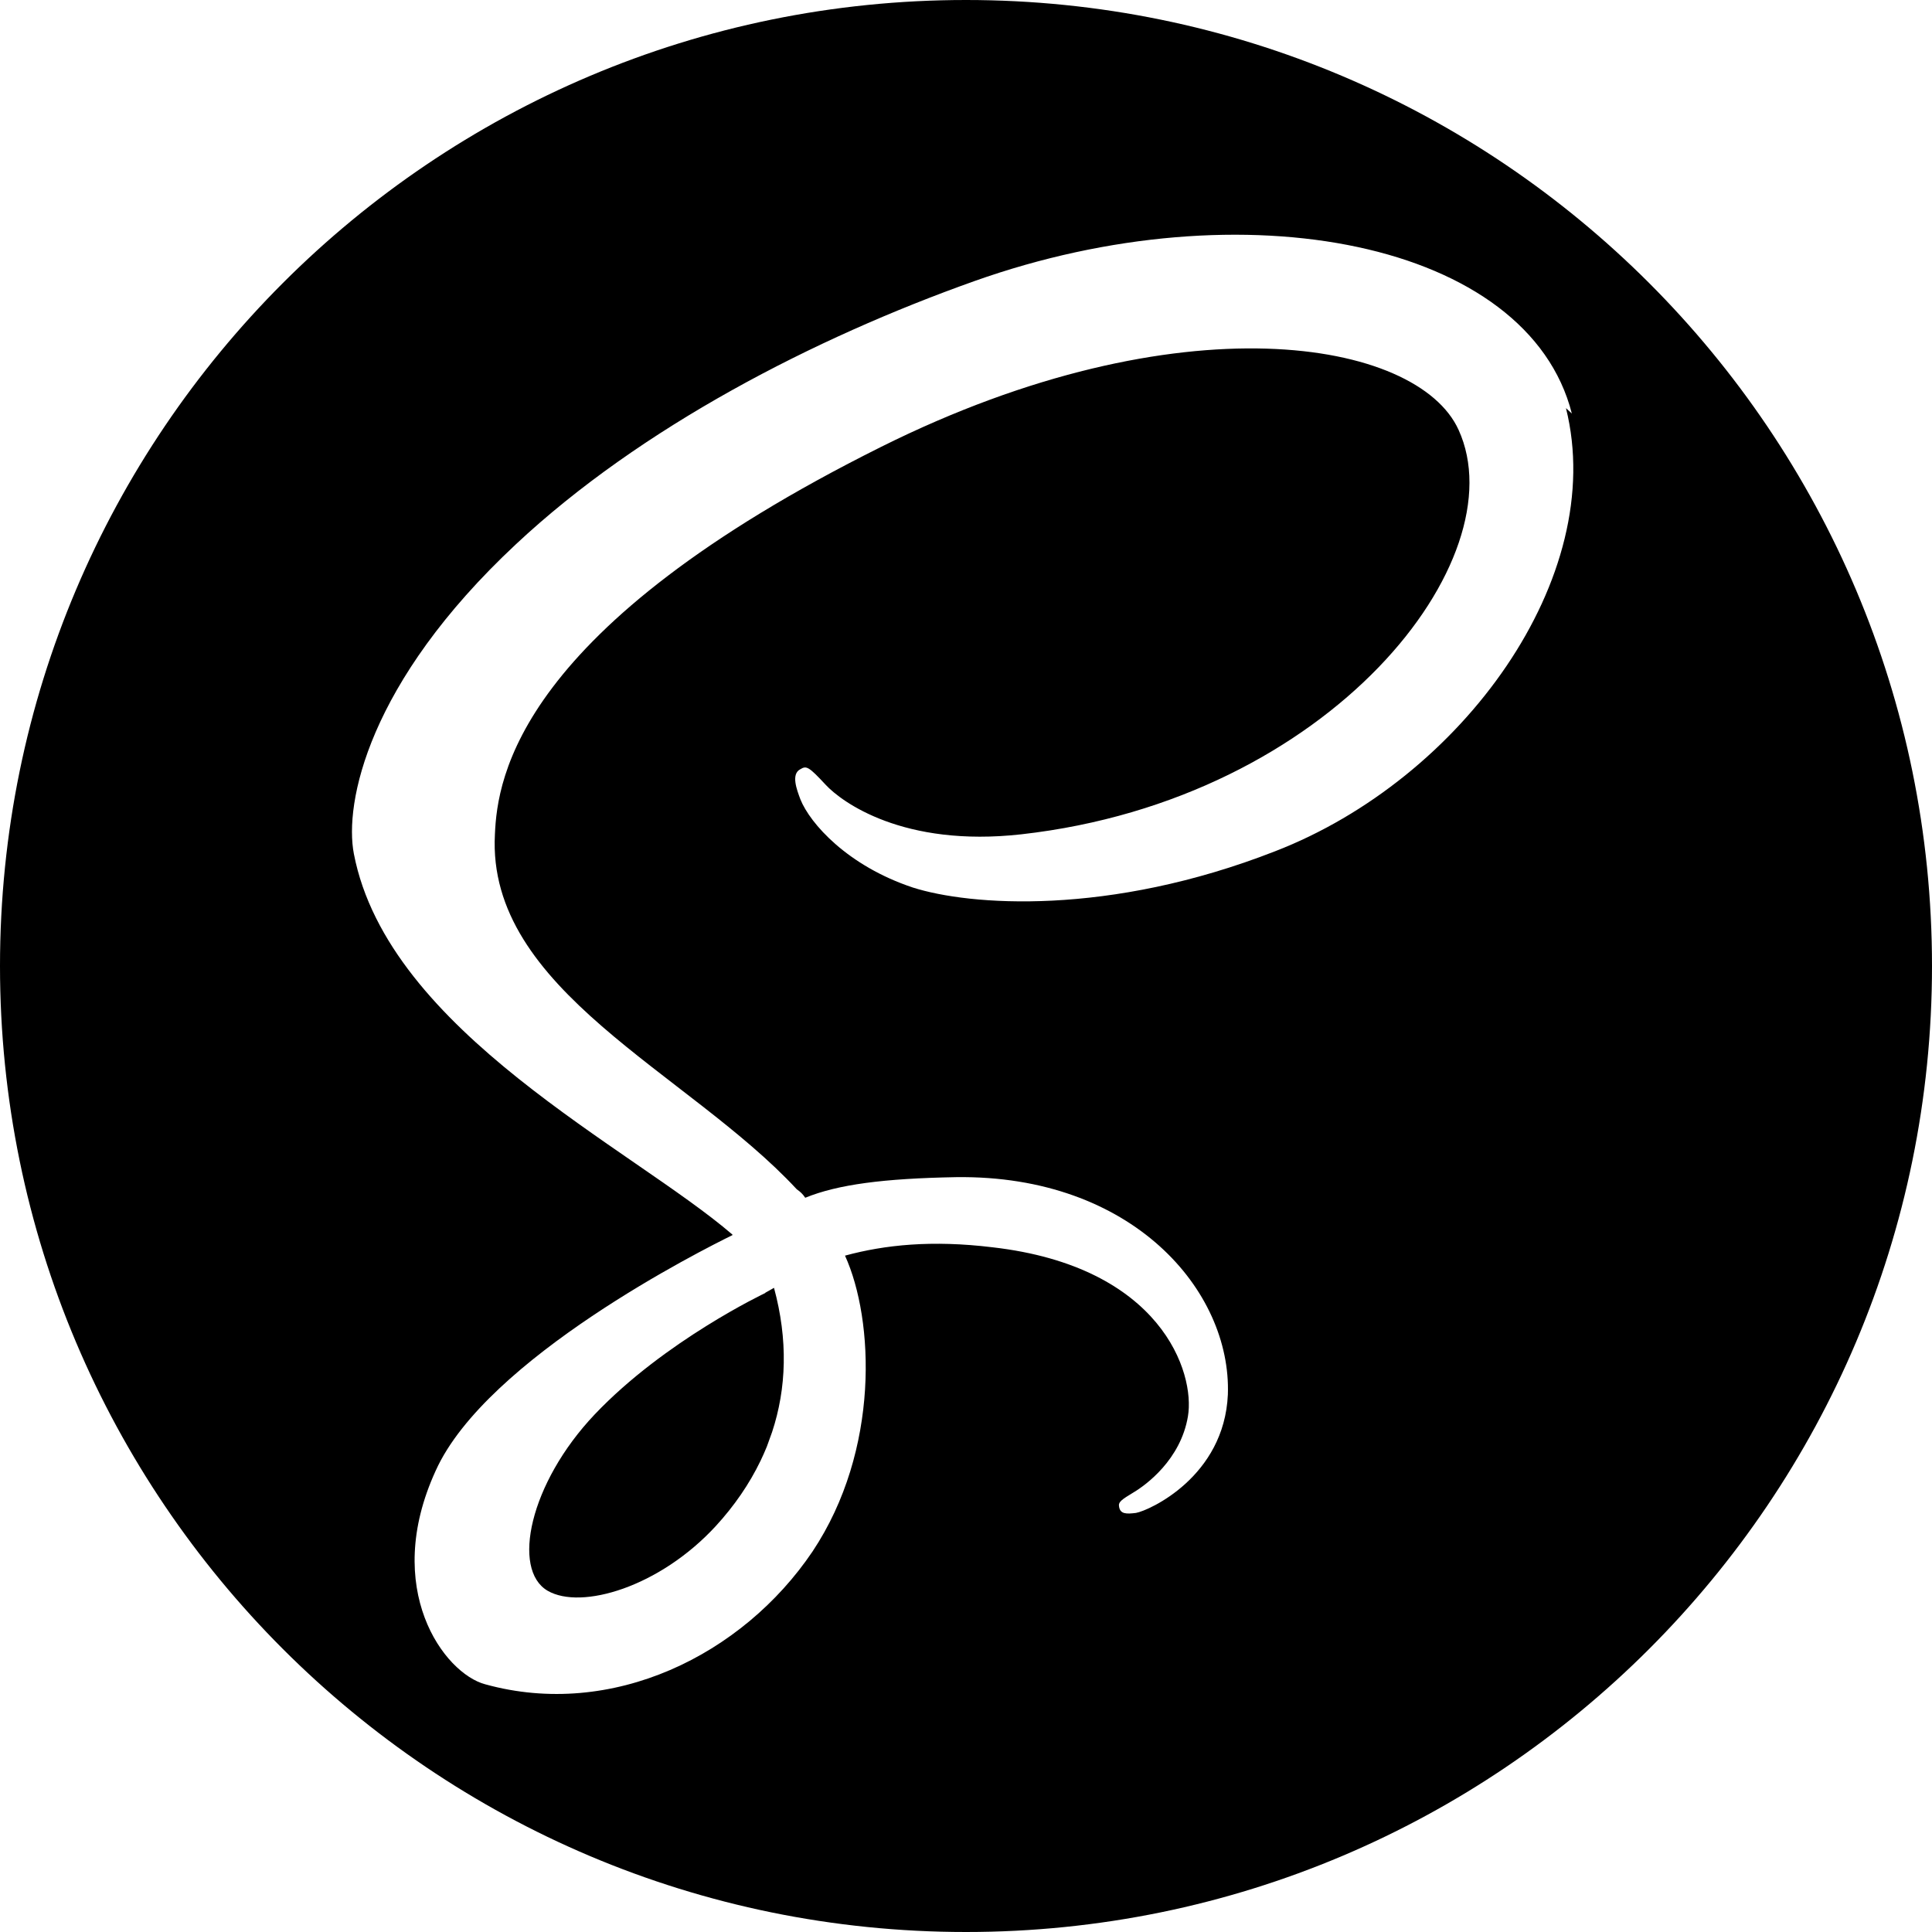
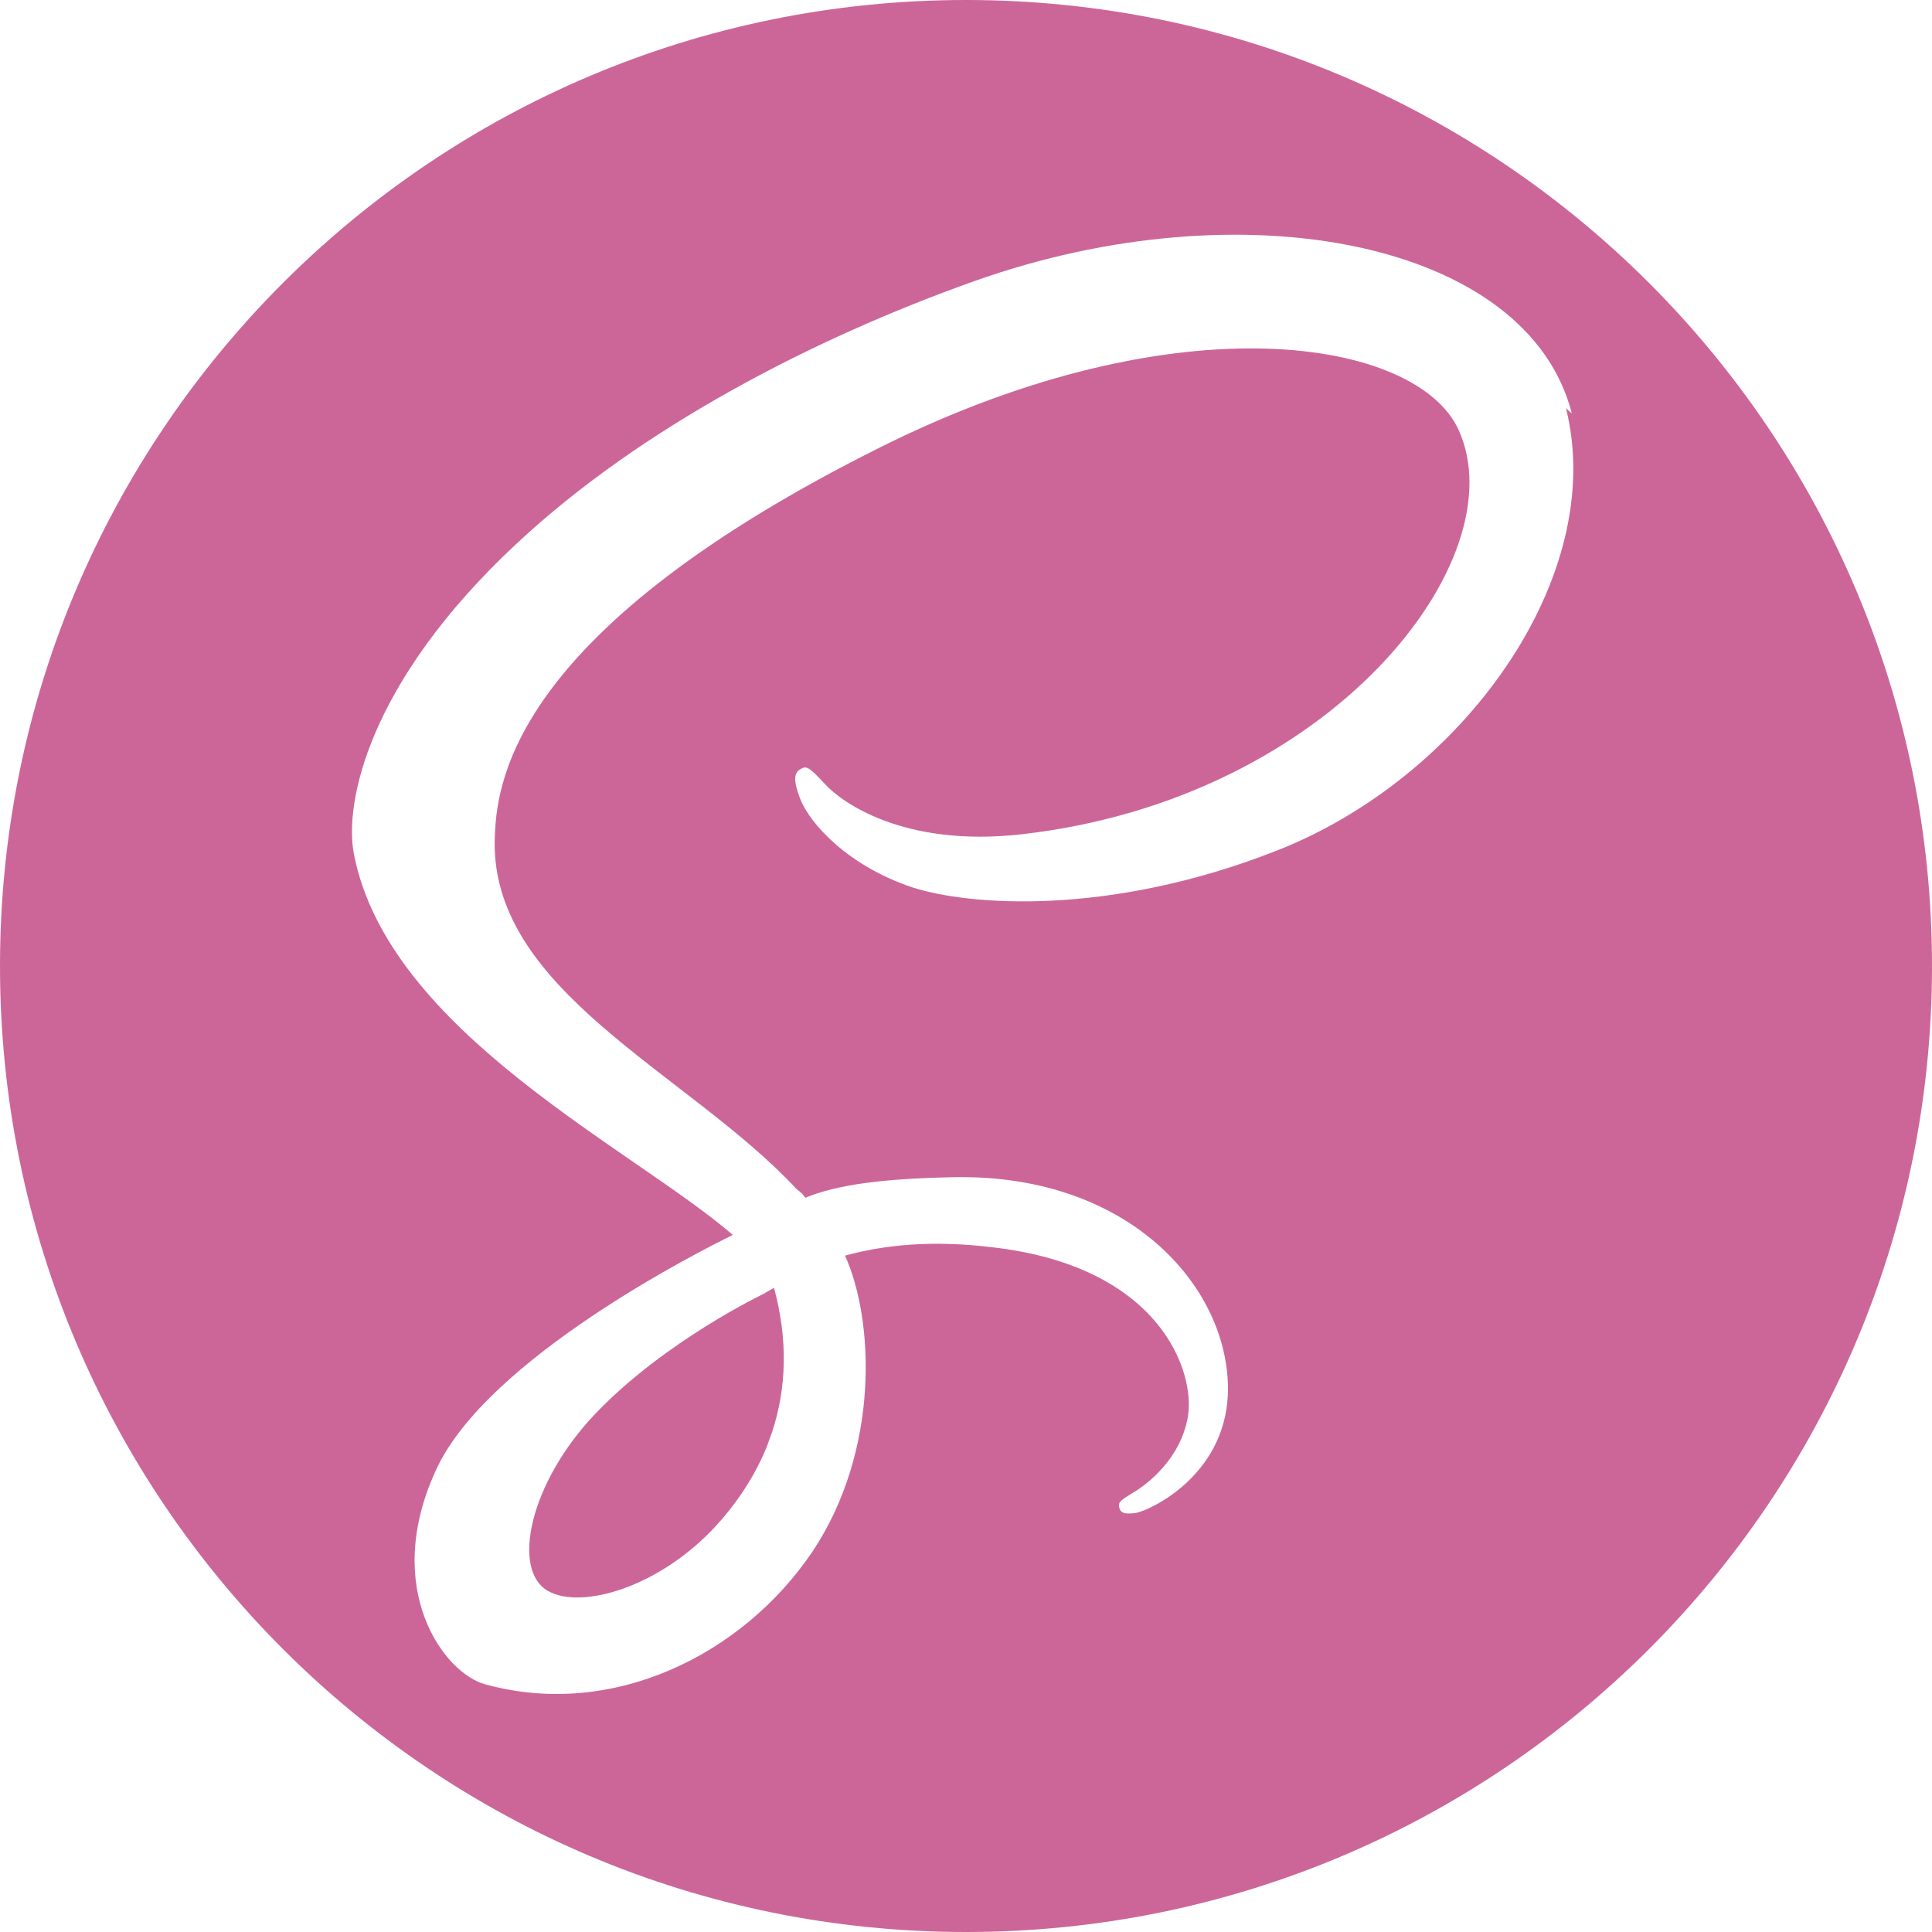
<svg xmlns="http://www.w3.org/2000/svg" role="img" viewBox="0 0 24 24">
-   <path d="M12 0c6.627 0 12 5.373 12 12s-5.373 12-12 12S0 18.627 0 12 5.373 0 12 0zM9.615 15.998c.175.645.156 1.248-.024 1.792l-.065.18c-.024.061-.052.12-.078.176-.14.29-.326.56-.555.81-.698.759-1.672 1.047-2.09.805-.45-.262-.226-1.335.584-2.19.871-.918 2.12-1.509 2.12-1.509v-.003l.108-.061zm9.911-10.861c-.542-2.133-4.077-2.834-7.422-1.645-1.989.707-4.144 1.818-5.693 3.267C4.568 8.48 4.275 9.98 4.396 10.607c.427 2.211 3.457 3.657 4.703 4.73v.006c-.367.18-3.056 1.529-3.686 2.925-.675 1.47.105 2.521.615 2.655 1.575.436 3.195-.36 4.065-1.649.84-1.261.766-2.881.404-3.676.496-.135 1.08-.195 1.83-.104 2.101.24 2.521 1.56 2.43 2.1-.09.539-.523.854-.674.944-.15.091-.195.12-.181.181.015.09.091.09.21.075.165-.03 1.096-.45 1.141-1.471.045-1.29-1.186-2.729-3.375-2.7-.9.016-1.471.091-1.875.256-.03-.045-.061-.075-.105-.105-1.35-1.455-3.855-2.475-3.75-4.41.03-.705.285-2.564 4.8-4.814 3.705-1.846 6.661-1.335 7.171-.21.733 1.604-1.576 4.59-5.431 5.024-1.47.165-2.235-.404-2.431-.615-.209-.225-.239-.24-.314-.194-.12.06-.045.255 0 .375.12.3.585.825 1.396 1.095.704.225 2.43.359 4.5-.45 2.324-.899 4.139-3.405 3.614-5.505l.073.067z" />
+   <path fill="#CC6699" d="M12 0c6.627 0 12 5.373 12 12s-5.373 12-12 12S0 18.627 0 12 5.373 0 12 0zM9.615 15.998c.175.645.156 1.248-.024 1.792l-.065.18c-.024.061-.052.12-.078.176-.14.29-.326.56-.555.81-.698.759-1.672 1.047-2.09.805-.45-.262-.226-1.335.584-2.19.871-.918 2.12-1.509 2.12-1.509v-.003l.108-.061zm9.911-10.861c-.542-2.133-4.077-2.834-7.422-1.645-1.989.707-4.144 1.818-5.693 3.267C4.568 8.48 4.275 9.98 4.396 10.607c.427 2.211 3.457 3.657 4.703 4.73v.006c-.367.18-3.056 1.529-3.686 2.925-.675 1.47.105 2.521.615 2.655 1.575.436 3.195-.36 4.065-1.649.84-1.261.766-2.881.404-3.676.496-.135 1.08-.195 1.83-.104 2.101.24 2.521 1.56 2.43 2.1-.09.539-.523.854-.674.944-.15.091-.195.12-.181.181.015.09.091.09.21.075.165-.03 1.096-.45 1.141-1.471.045-1.29-1.186-2.729-3.375-2.7-.9.016-1.471.091-1.875.256-.03-.045-.061-.075-.105-.105-1.35-1.455-3.855-2.475-3.75-4.41.03-.705.285-2.564 4.8-4.814 3.705-1.846 6.661-1.335 7.171-.21.733 1.604-1.576 4.59-5.431 5.024-1.47.165-2.235-.404-2.431-.615-.209-.225-.239-.24-.314-.194-.12.06-.045.255 0 .375.12.3.585.825 1.396 1.095.704.225 2.43.359 4.5-.45 2.324-.899 4.139-3.405 3.614-5.505l.073.067z" />
</svg>
